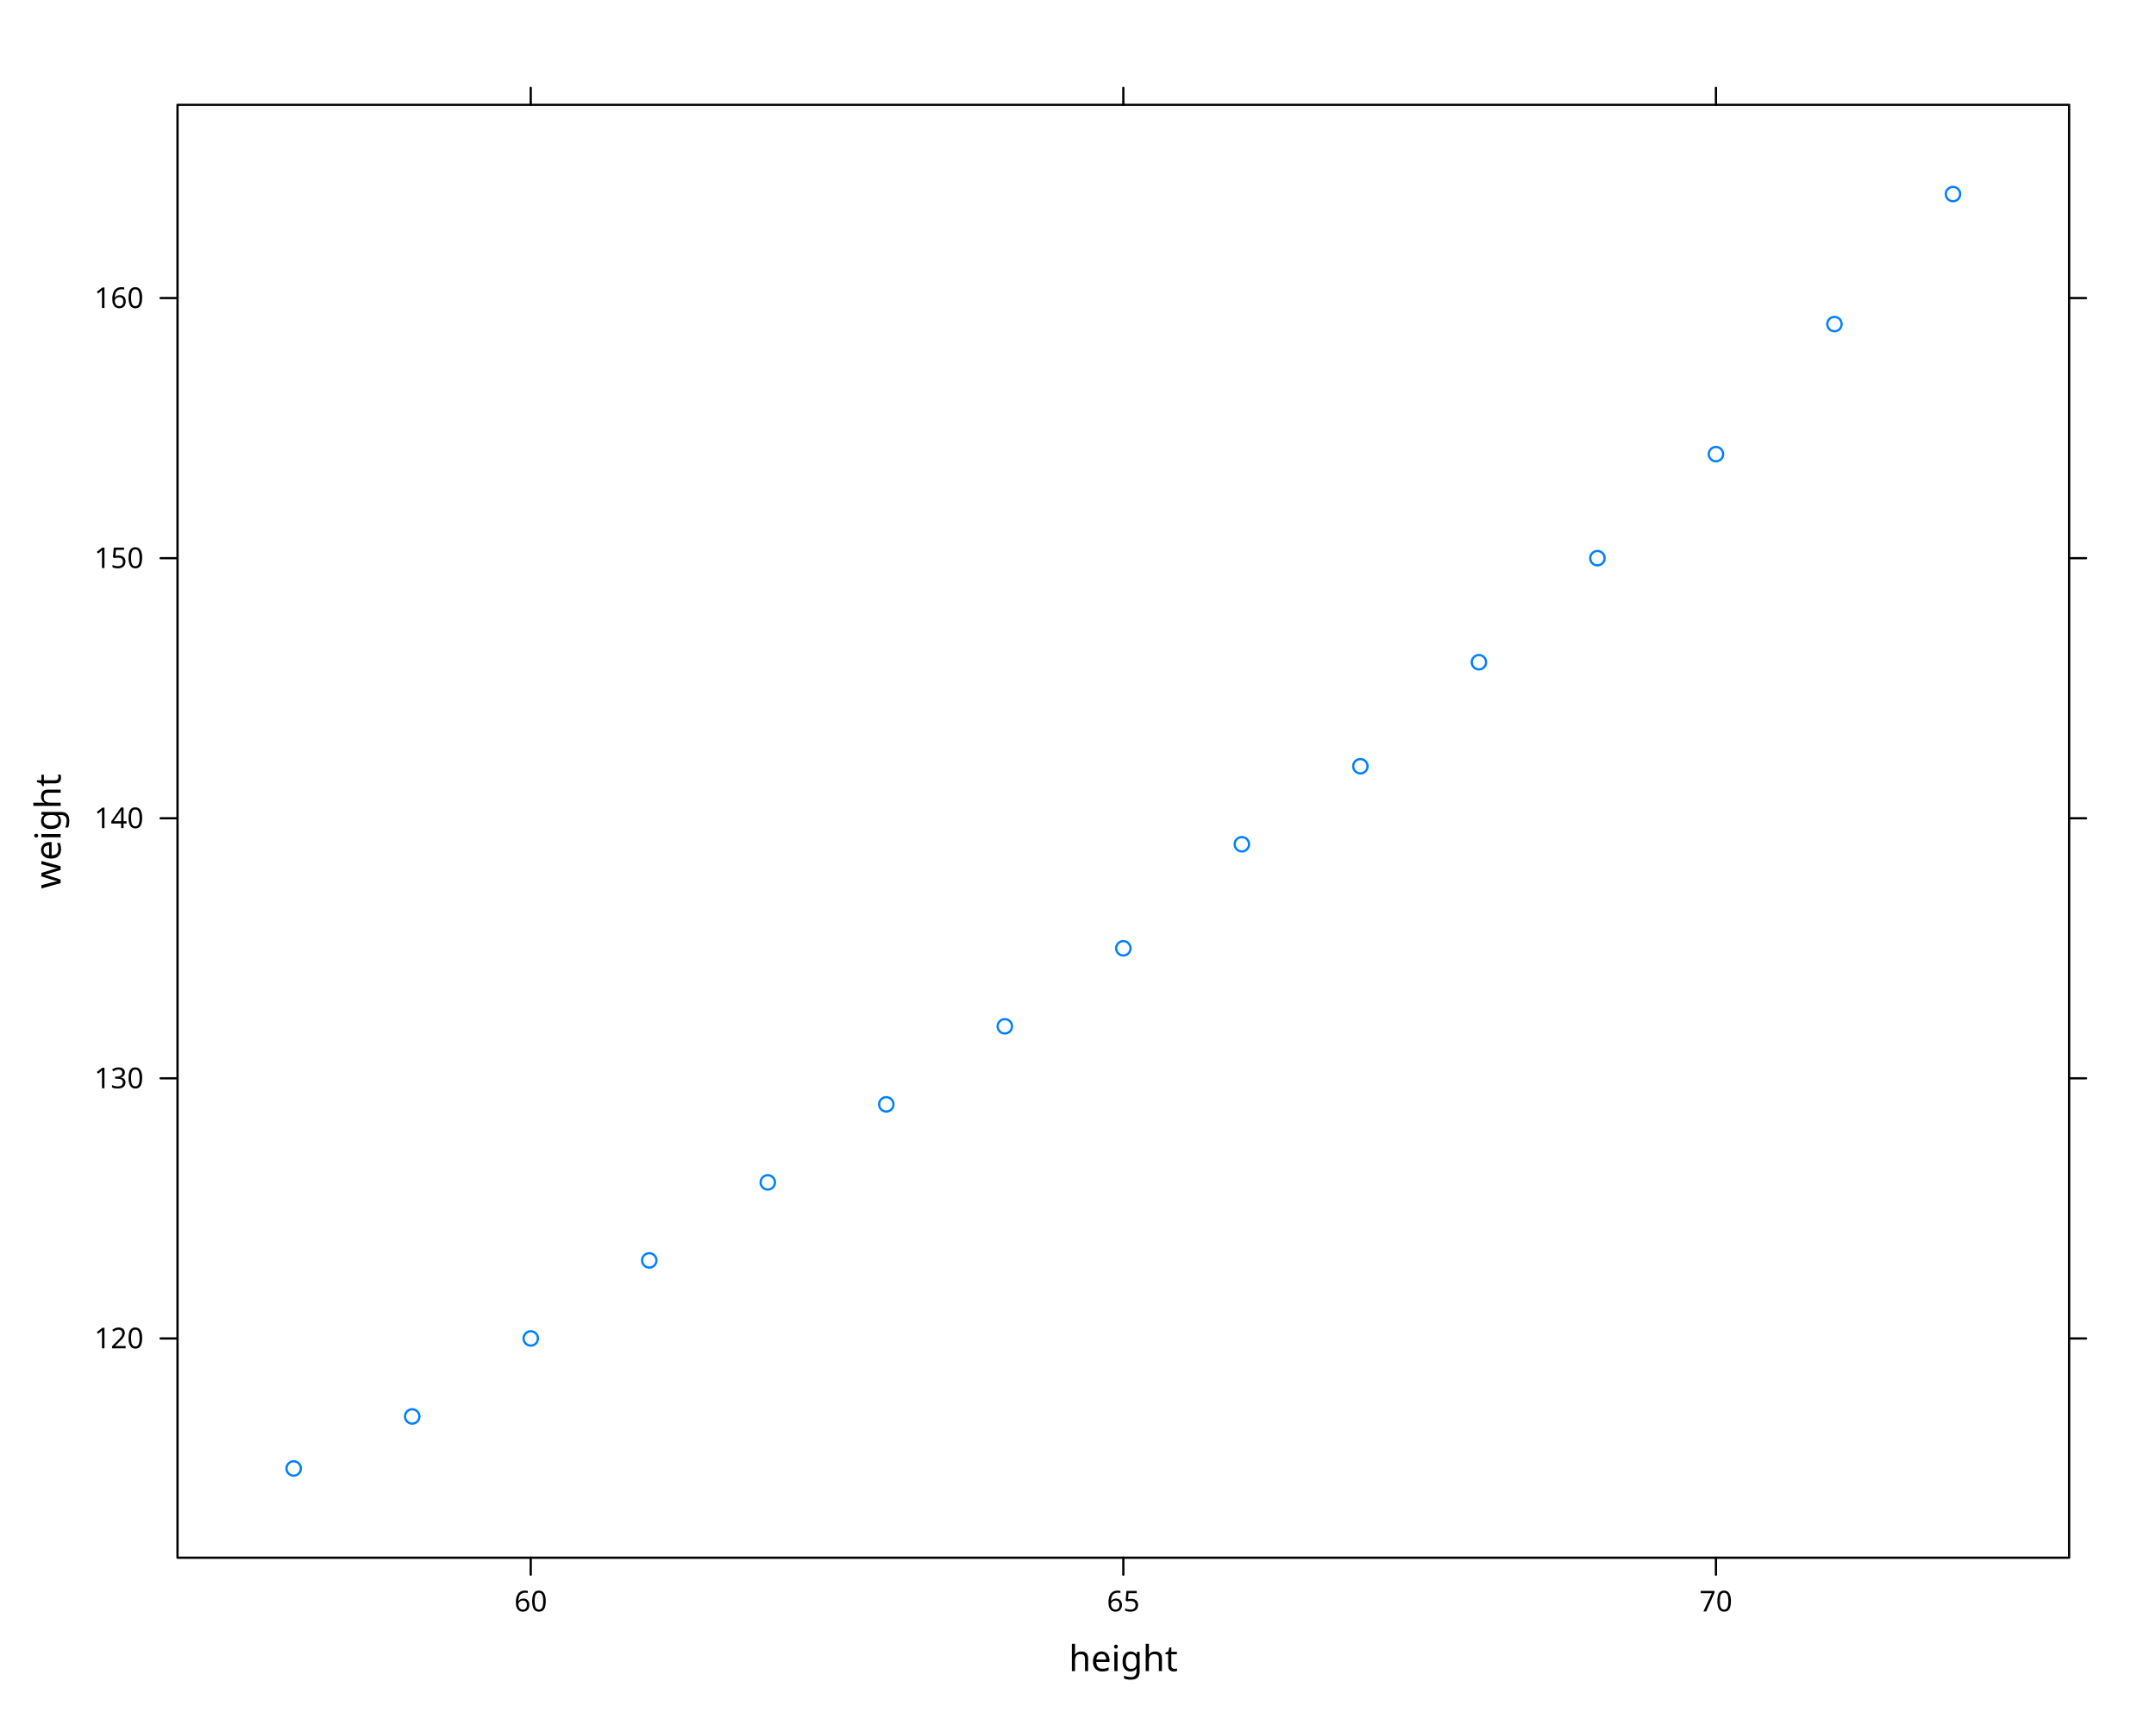
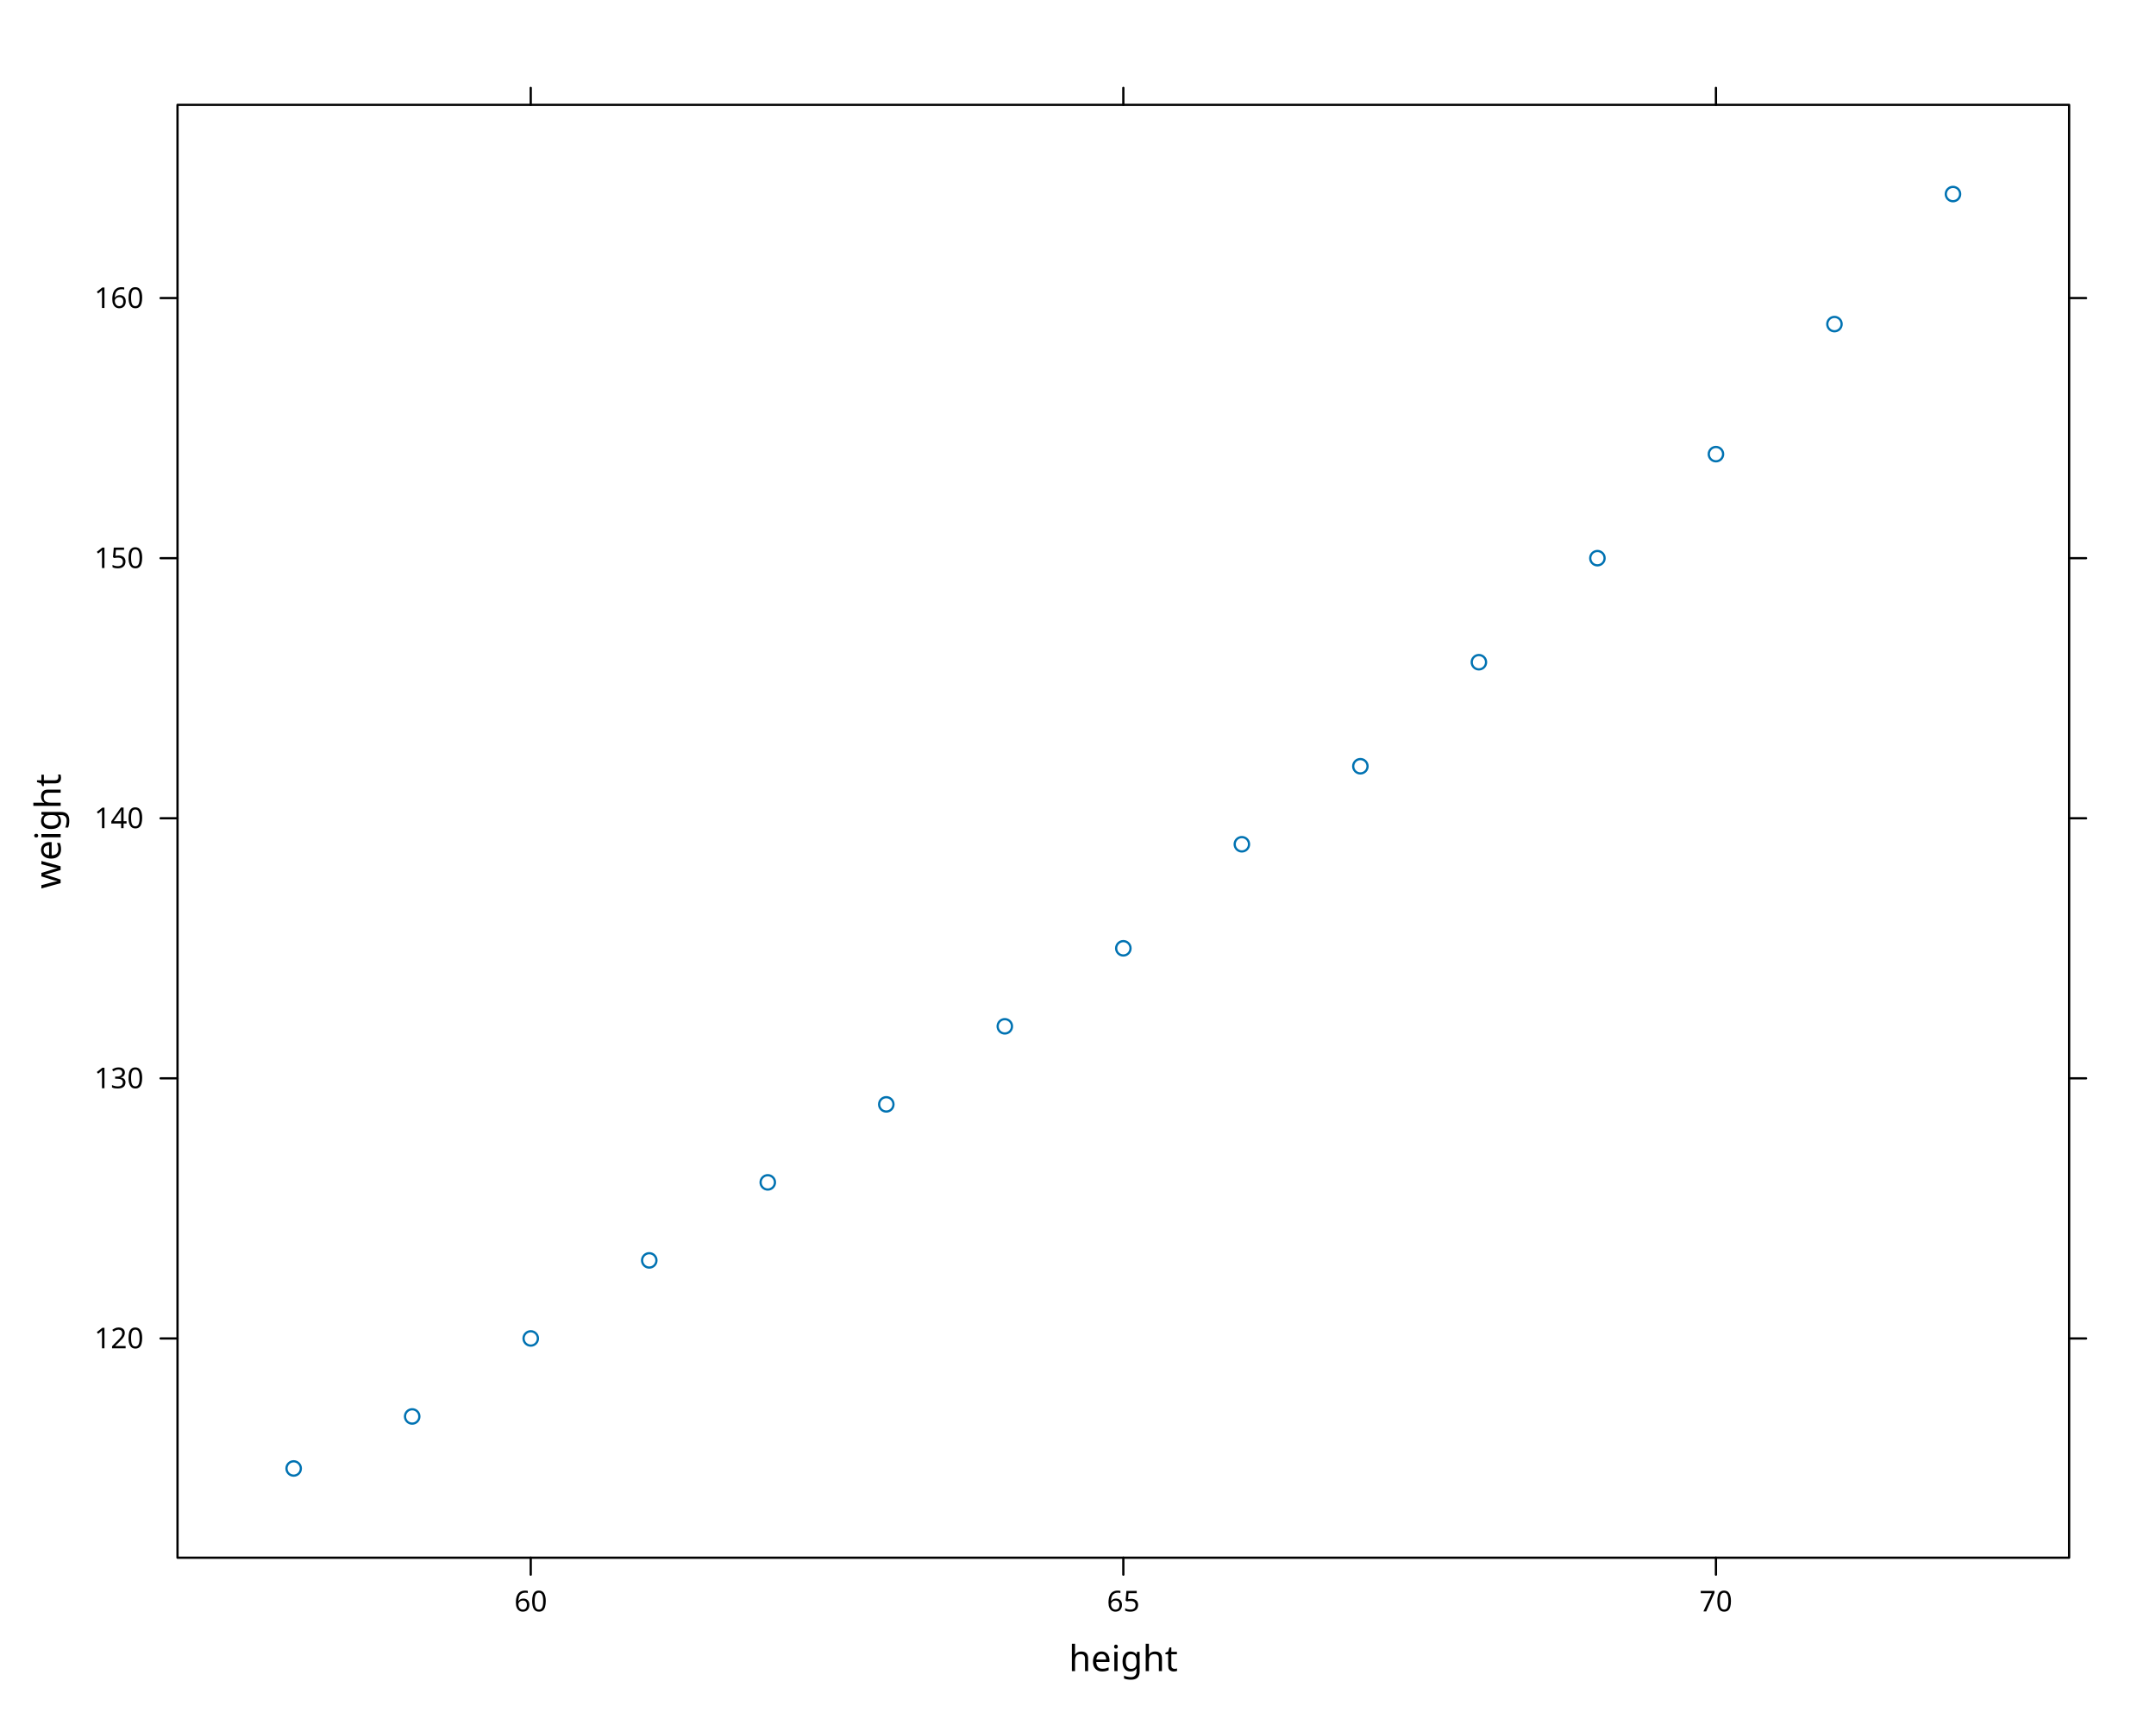
<svg xmlns="http://www.w3.org/2000/svg" class="svglite" data-engine-version="2.0" width="720.00pt" height="576.00pt" viewBox="0 0 720.00 576.00">
  <defs>
    <style type="text/css">
    .svglite line, .svglite polyline, .svglite polygon, .svglite path, .svglite rect, .svglite circle {
      fill: none;
      stroke: #000000;
      stroke-linecap: round;
      stroke-linejoin: round;
      stroke-miterlimit: 10.00;
    }
  </style>
  </defs>
  <rect width="100%" height="100%" style="stroke: none; fill: #FFFFFF;" />
  <defs>
    <clipPath id="cpMC4wMHw3MjAuMDB8MC4wMHw1NzYuMDA=">
      <rect x="0.00" y="0.00" width="720.00" height="576.00" />
    </clipPath>
  </defs>
  <g clip-path="url(#cpMC4wMHw3MjAuMDB8MC4wMHw1NzYuMDA=)">
    <rect x="0.00" y="0.00" width="720.00" height="576.00" style="stroke-width: 0.75; stroke: none;" />
    <text x="375.14" y="558.00" text-anchor="middle" style="font-size: 12.00px; font-family: sans;" textLength="32.70px" lengthAdjust="spacingAndGlyphs">height</text>
    <text transform="translate(20.26,277.57) rotate(-90)" text-anchor="middle" style="font-size: 12.00px; font-family: sans;" textLength="34.69px" lengthAdjust="spacingAndGlyphs">weight</text>
  </g>
  <defs>
    <clipPath id="cpNTkuMjh8NjkwLjk5fDM1LjAxfDUyMC4xMw==">
      <rect x="59.28" y="35.01" width="631.71" height="485.12" />
    </clipPath>
  </defs>
  <g clip-path="url(#cpNTkuMjh8NjkwLjk5fDM1LjAxfDUyMC4xMw==)">
</g>
  <g clip-path="url(#cpMC4wMHw3MjAuMDB8MC4wMHw1NzYuMDA=)">
    <line x1="177.24" y1="35.01" x2="177.24" y2="29.34" style="stroke-width: 0.75;" />
    <line x1="375.14" y1="35.01" x2="375.14" y2="29.34" style="stroke-width: 0.75;" />
    <line x1="573.04" y1="35.01" x2="573.04" y2="29.34" style="stroke-width: 0.75;" />
    <line x1="59.28" y1="446.92" x2="53.62" y2="446.92" style="stroke-width: 0.75;" />
    <line x1="59.28" y1="360.07" x2="53.62" y2="360.07" style="stroke-width: 0.75;" />
    <line x1="59.28" y1="273.23" x2="53.62" y2="273.23" style="stroke-width: 0.75;" />
    <line x1="59.28" y1="186.38" x2="53.62" y2="186.38" style="stroke-width: 0.75;" />
    <line x1="59.28" y1="99.53" x2="53.62" y2="99.53" style="stroke-width: 0.75;" />
    <text x="47.95" y="450.22" text-anchor="end" style="font-size: 9.60px; font-family: sans;" textLength="16.02px" lengthAdjust="spacingAndGlyphs">120</text>
    <text x="47.95" y="363.37" text-anchor="end" style="font-size: 9.60px; font-family: sans;" textLength="16.02px" lengthAdjust="spacingAndGlyphs">130</text>
    <text x="47.95" y="276.53" text-anchor="end" style="font-size: 9.60px; font-family: sans;" textLength="16.02px" lengthAdjust="spacingAndGlyphs">140</text>
    <text x="47.95" y="189.68" text-anchor="end" style="font-size: 9.60px; font-family: sans;" textLength="16.02px" lengthAdjust="spacingAndGlyphs">150</text>
    <text x="47.95" y="102.84" text-anchor="end" style="font-size: 9.60px; font-family: sans;" textLength="16.02px" lengthAdjust="spacingAndGlyphs">160</text>
    <line x1="177.24" y1="520.13" x2="177.24" y2="525.80" style="stroke-width: 0.75;" />
    <line x1="375.14" y1="520.13" x2="375.14" y2="525.80" style="stroke-width: 0.75;" />
    <line x1="573.04" y1="520.13" x2="573.04" y2="525.80" style="stroke-width: 0.75;" />
    <text x="177.24" y="538.07" text-anchor="middle" style="font-size: 9.60px; font-family: sans;" textLength="10.68px" lengthAdjust="spacingAndGlyphs">60</text>
    <text x="375.14" y="538.07" text-anchor="middle" style="font-size: 9.60px; font-family: sans;" textLength="10.68px" lengthAdjust="spacingAndGlyphs">65</text>
    <text x="573.04" y="538.07" text-anchor="middle" style="font-size: 9.60px; font-family: sans;" textLength="10.68px" lengthAdjust="spacingAndGlyphs">70</text>
    <line x1="690.99" y1="446.92" x2="696.66" y2="446.92" style="stroke-width: 0.75;" />
    <line x1="690.99" y1="360.07" x2="696.66" y2="360.07" style="stroke-width: 0.75;" />
    <line x1="690.99" y1="273.23" x2="696.66" y2="273.23" style="stroke-width: 0.75;" />
    <line x1="690.99" y1="186.38" x2="696.66" y2="186.38" style="stroke-width: 0.75;" />
    <line x1="690.99" y1="99.53" x2="696.66" y2="99.53" style="stroke-width: 0.75;" />
  </g>
  <g clip-path="url(#cpNTkuMjh8NjkwLjk5fDM1LjAxfDUyMC4xMw==)">
-     <circle cx="98.07" cy="490.34" r="2.40" style="stroke-width: 0.75; stroke: #0080FF;" />
-     <circle cx="137.65" cy="472.97" r="2.40" style="stroke-width: 0.75; stroke: #0080FF;" />
-     <circle cx="177.24" cy="446.92" r="2.40" style="stroke-width: 0.75; stroke: #0080FF;" />
-     <circle cx="216.82" cy="420.86" r="2.40" style="stroke-width: 0.75; stroke: #0080FF;" />
-     <circle cx="256.40" cy="394.81" r="2.40" style="stroke-width: 0.75; stroke: #0080FF;" />
-     <circle cx="295.98" cy="368.76" r="2.40" style="stroke-width: 0.75; stroke: #0080FF;" />
-     <circle cx="335.56" cy="342.70" r="2.40" style="stroke-width: 0.75; stroke: #0080FF;" />
-     <circle cx="375.14" cy="316.65" r="2.40" style="stroke-width: 0.75; stroke: #0080FF;" />
-     <circle cx="414.72" cy="281.91" r="2.40" style="stroke-width: 0.75; stroke: #0080FF;" />
-     <circle cx="454.30" cy="255.86" r="2.40" style="stroke-width: 0.75; stroke: #0080FF;" />
-     <circle cx="493.88" cy="221.12" r="2.40" style="stroke-width: 0.75; stroke: #0080FF;" />
-     <circle cx="533.46" cy="186.38" r="2.40" style="stroke-width: 0.75; stroke: #0080FF;" />
-     <circle cx="573.04" cy="151.64" r="2.40" style="stroke-width: 0.75; stroke: #0080FF;" />
-     <circle cx="612.62" cy="108.22" r="2.40" style="stroke-width: 0.75; stroke: #0080FF;" />
-     <circle cx="652.20" cy="64.80" r="2.40" style="stroke-width: 0.75; stroke: #0080FF;" />
+     <circle cx="98.07" cy="490.34" r="2.40" style="stroke-width: 0.75; stroke: #0072B2;" />
+     <circle cx="137.65" cy="472.97" r="2.40" style="stroke-width: 0.75; stroke: #0072B2;" />
+     <circle cx="177.24" cy="446.92" r="2.40" style="stroke-width: 0.75; stroke: #0072B2;" />
+     <circle cx="216.82" cy="420.86" r="2.40" style="stroke-width: 0.75; stroke: #0072B2;" />
+     <circle cx="256.40" cy="394.81" r="2.40" style="stroke-width: 0.75; stroke: #0072B2;" />
+     <circle cx="295.98" cy="368.76" r="2.40" style="stroke-width: 0.75; stroke: #0072B2;" />
+     <circle cx="335.56" cy="342.70" r="2.40" style="stroke-width: 0.75; stroke: #0072B2;" />
+     <circle cx="375.14" cy="316.65" r="2.40" style="stroke-width: 0.75; stroke: #0072B2;" />
+     <circle cx="414.72" cy="281.91" r="2.40" style="stroke-width: 0.75; stroke: #0072B2;" />
+     <circle cx="454.30" cy="255.86" r="2.40" style="stroke-width: 0.75; stroke: #0072B2;" />
+     <circle cx="493.88" cy="221.12" r="2.40" style="stroke-width: 0.75; stroke: #0072B2;" />
+     <circle cx="533.46" cy="186.38" r="2.40" style="stroke-width: 0.75; stroke: #0072B2;" />
+     <circle cx="573.04" cy="151.64" r="2.40" style="stroke-width: 0.75; stroke: #0072B2;" />
+     <circle cx="612.62" cy="108.22" r="2.40" style="stroke-width: 0.75; stroke: #0072B2;" />
+     <circle cx="652.20" cy="64.80" r="2.40" style="stroke-width: 0.75; stroke: #0072B2;" />
  </g>
  <g clip-path="url(#cpMC4wMHw3MjAuMDB8MC4wMHw1NzYuMDA=)">
    <rect x="59.28" y="35.01" width="631.71" height="485.12" style="stroke-width: 0.75;" />
  </g>
</svg>
